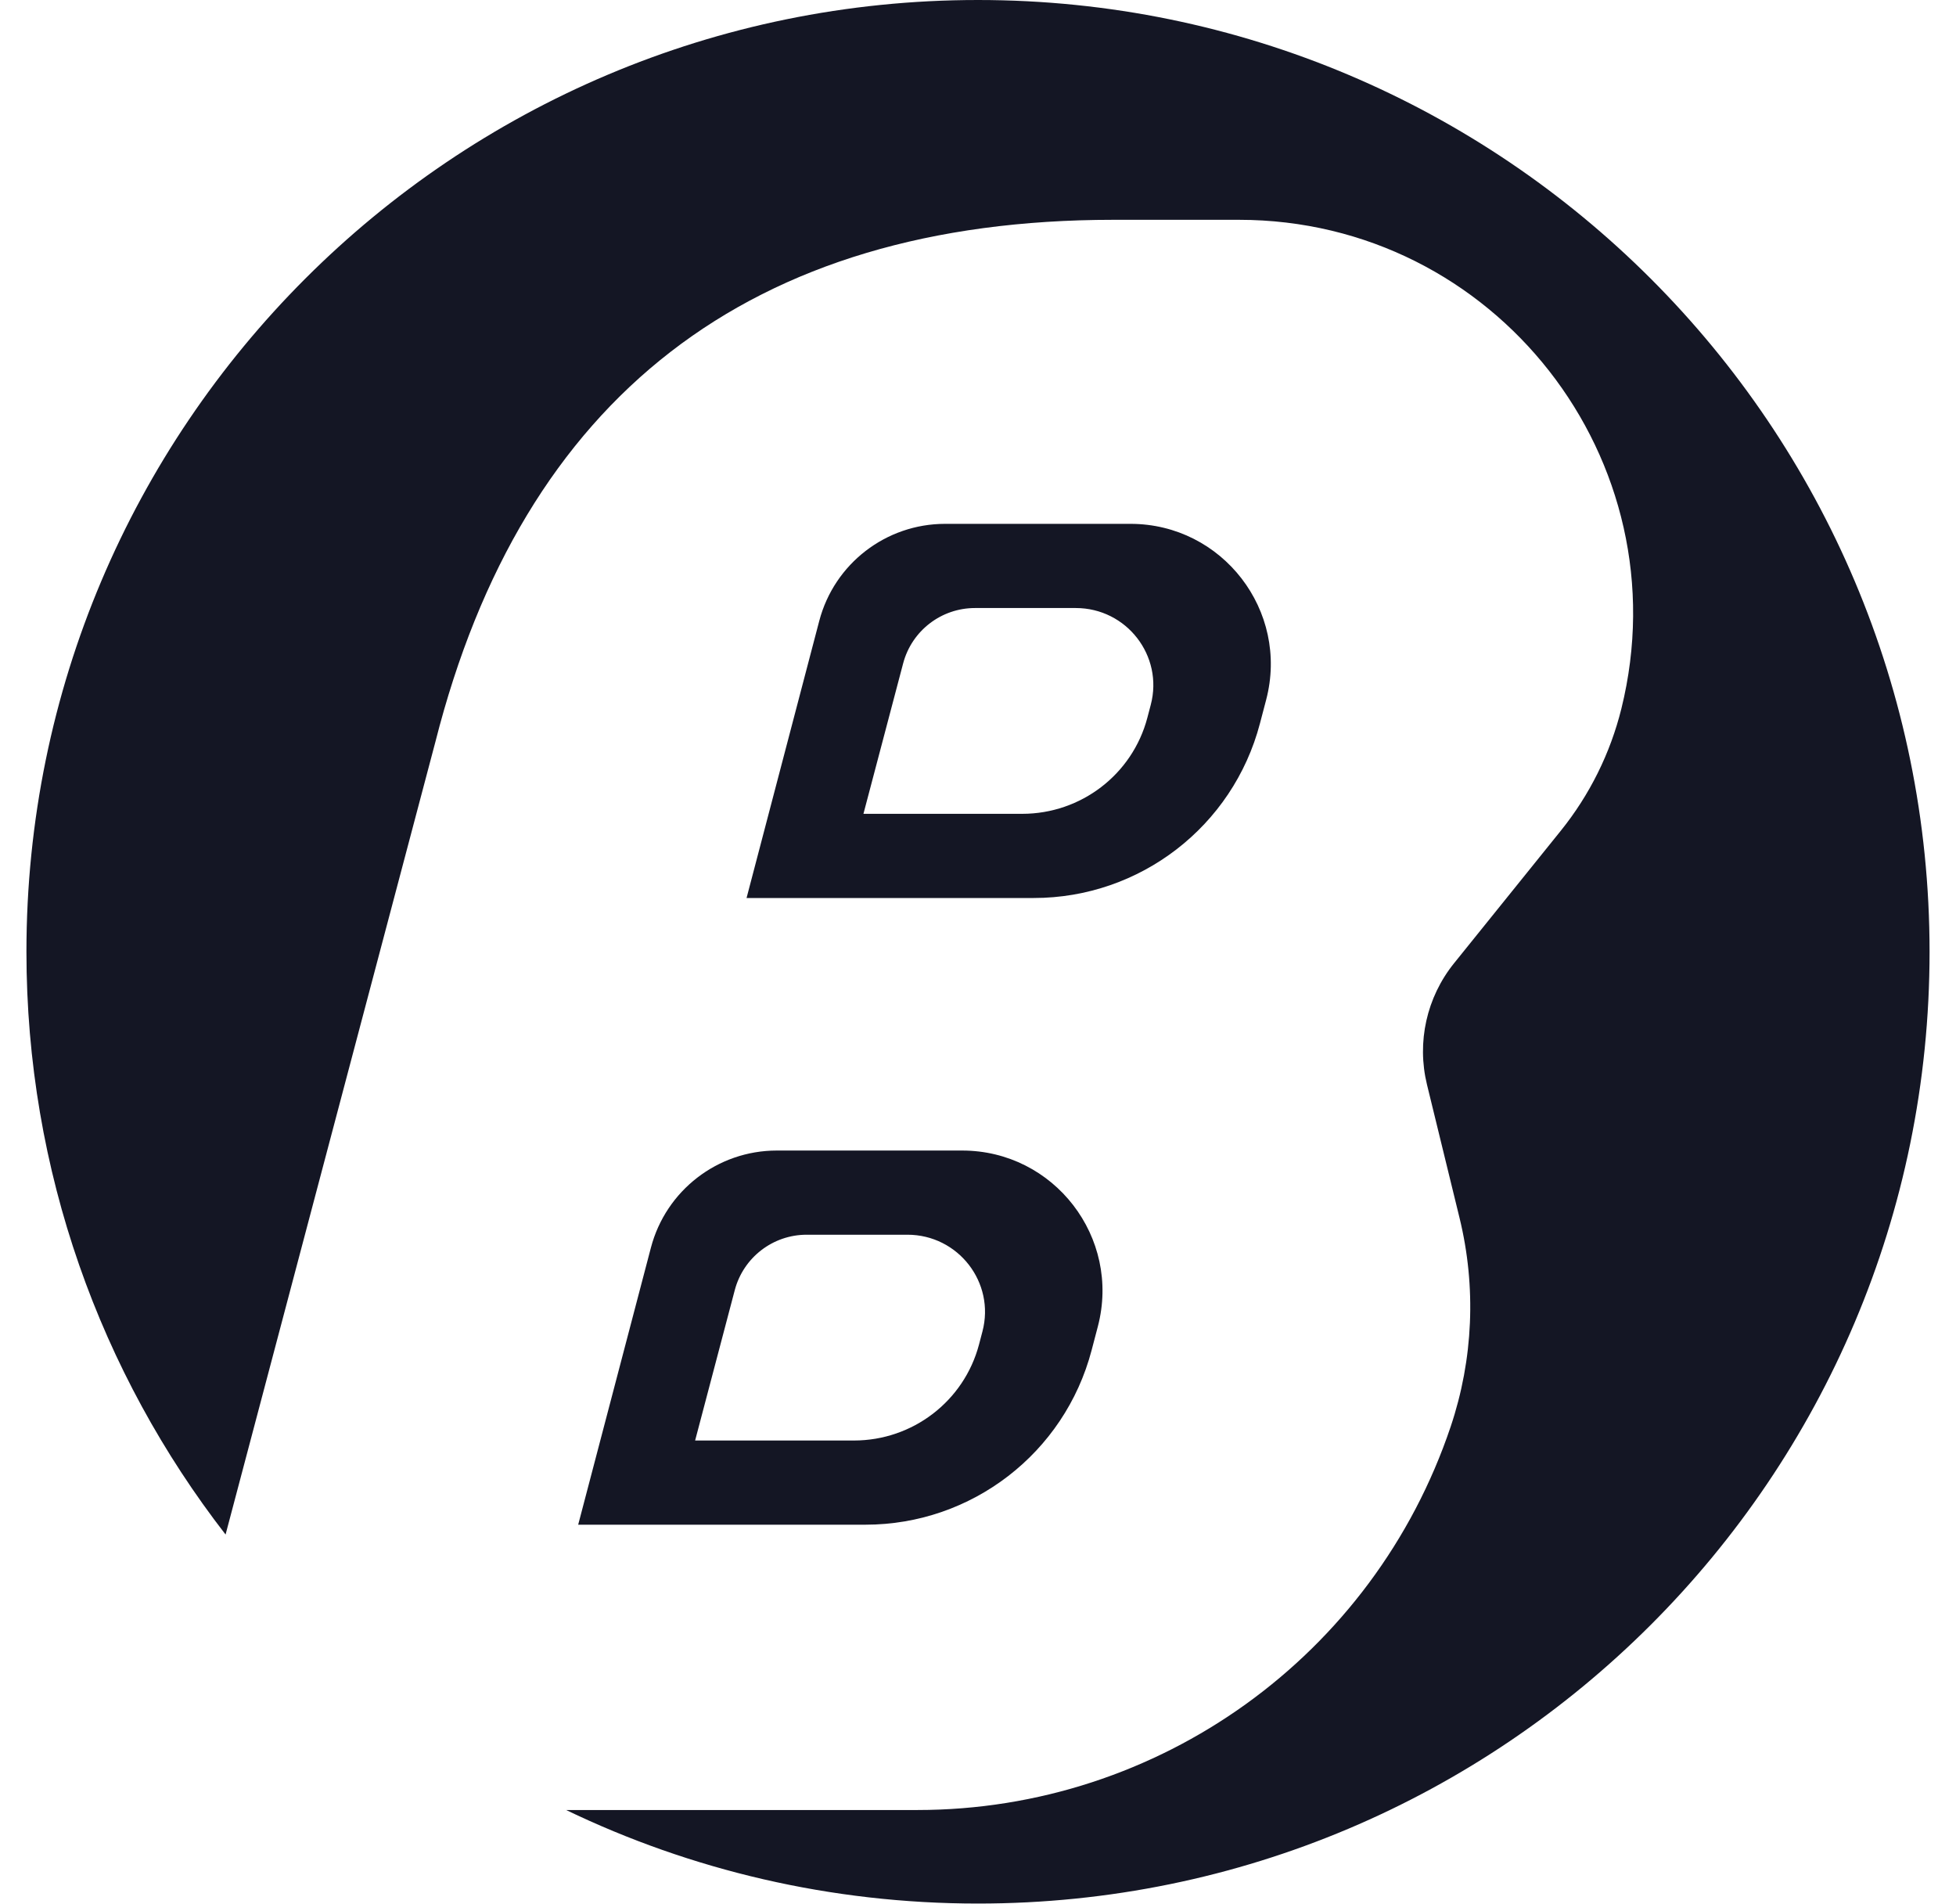
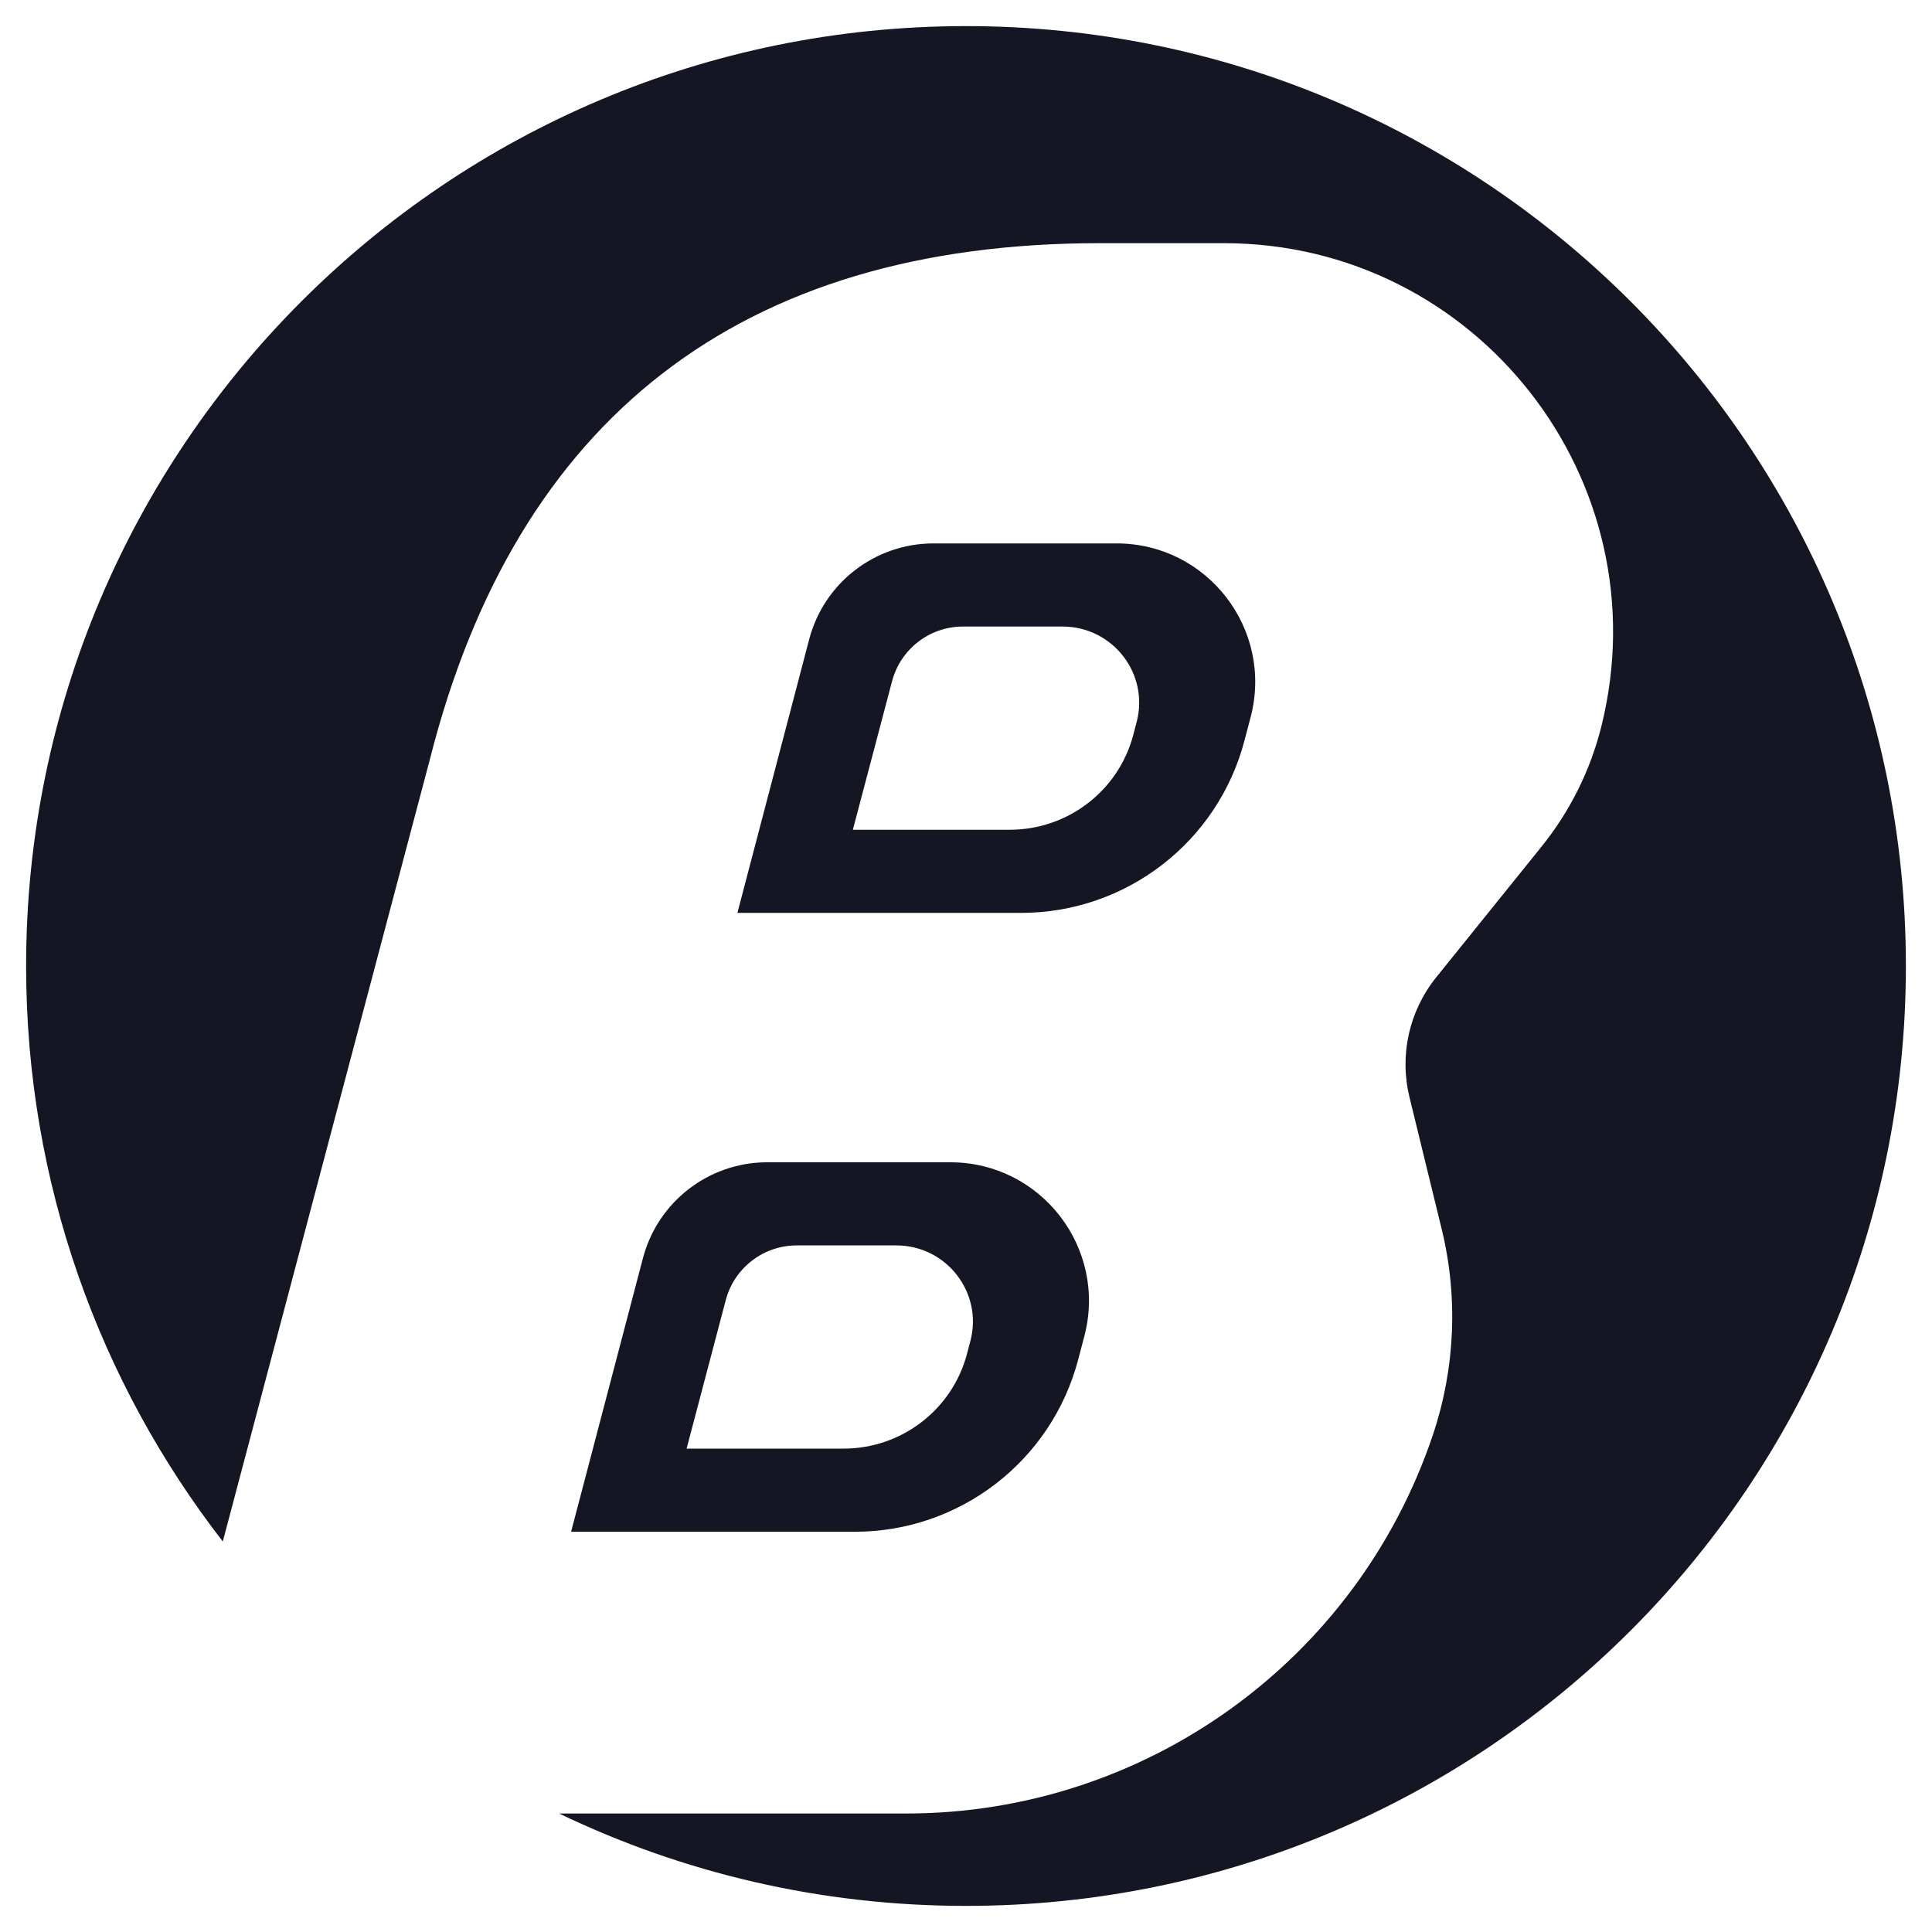
- <svg xmlns="http://www.w3.org/2000/svg" width="37" height="36" viewBox="0 0 37 36" fill="none">
+ <svg xmlns="http://www.w3.org/2000/svg" width="1em" height="1em" viewBox="0 0 37 36" fill="currentColor">
  <path d="M18.5 36C28.441 36 36.5 27.941 36.5 18C36.5 8.059 28.441 0 18.5 0C8.559 0 0.5 8.059 0.5 18C0.5 22.152 1.906 25.976 4.267 29.021L8.236 14.03C9.887 7.523 14.176 4.157 21.062 4.157H23.436C28.279 4.157 31.835 8.703 30.67 13.403C30.461 14.246 30.07 15.033 29.525 15.71L27.505 18.217C26.986 18.861 26.797 19.709 26.993 20.512L27.609 23.034C27.928 24.339 27.869 25.708 27.441 26.981C25.983 31.313 21.923 34.231 17.352 34.231H10.709C13.066 35.365 15.709 36 18.5 36Z" fill="#141624" />
  <path fill-rule="evenodd" clip-rule="evenodd" d="M18.2 21.759H14.693C13.575 21.759 12.597 22.514 12.313 23.595L10.937 28.835H16.371C18.381 28.835 20.138 27.48 20.649 25.536L20.767 25.087C21.208 23.404 19.939 21.759 18.2 21.759ZM17.165 23.351H15.259C14.621 23.351 14.062 23.781 13.899 24.399L13.149 27.243H16.153C17.265 27.243 18.236 26.498 18.519 25.428L18.584 25.181C18.828 24.256 18.126 23.351 17.165 23.351Z" fill="#141624" />
  <path fill-rule="evenodd" clip-rule="evenodd" d="M15.497 11.743C15.781 10.661 16.759 9.907 17.877 9.907H21.384C23.123 9.907 24.392 11.552 23.951 13.234L23.833 13.683C23.323 15.627 21.565 16.983 19.555 16.983H14.122L15.497 11.743ZM17.084 12.546C17.247 11.929 17.805 11.499 18.443 11.499H20.349C21.311 11.499 22.012 12.404 21.768 13.329L21.703 13.576C21.421 14.645 20.449 15.391 19.337 15.391H16.333L17.084 12.546Z" fill="#141624" />
</svg>
